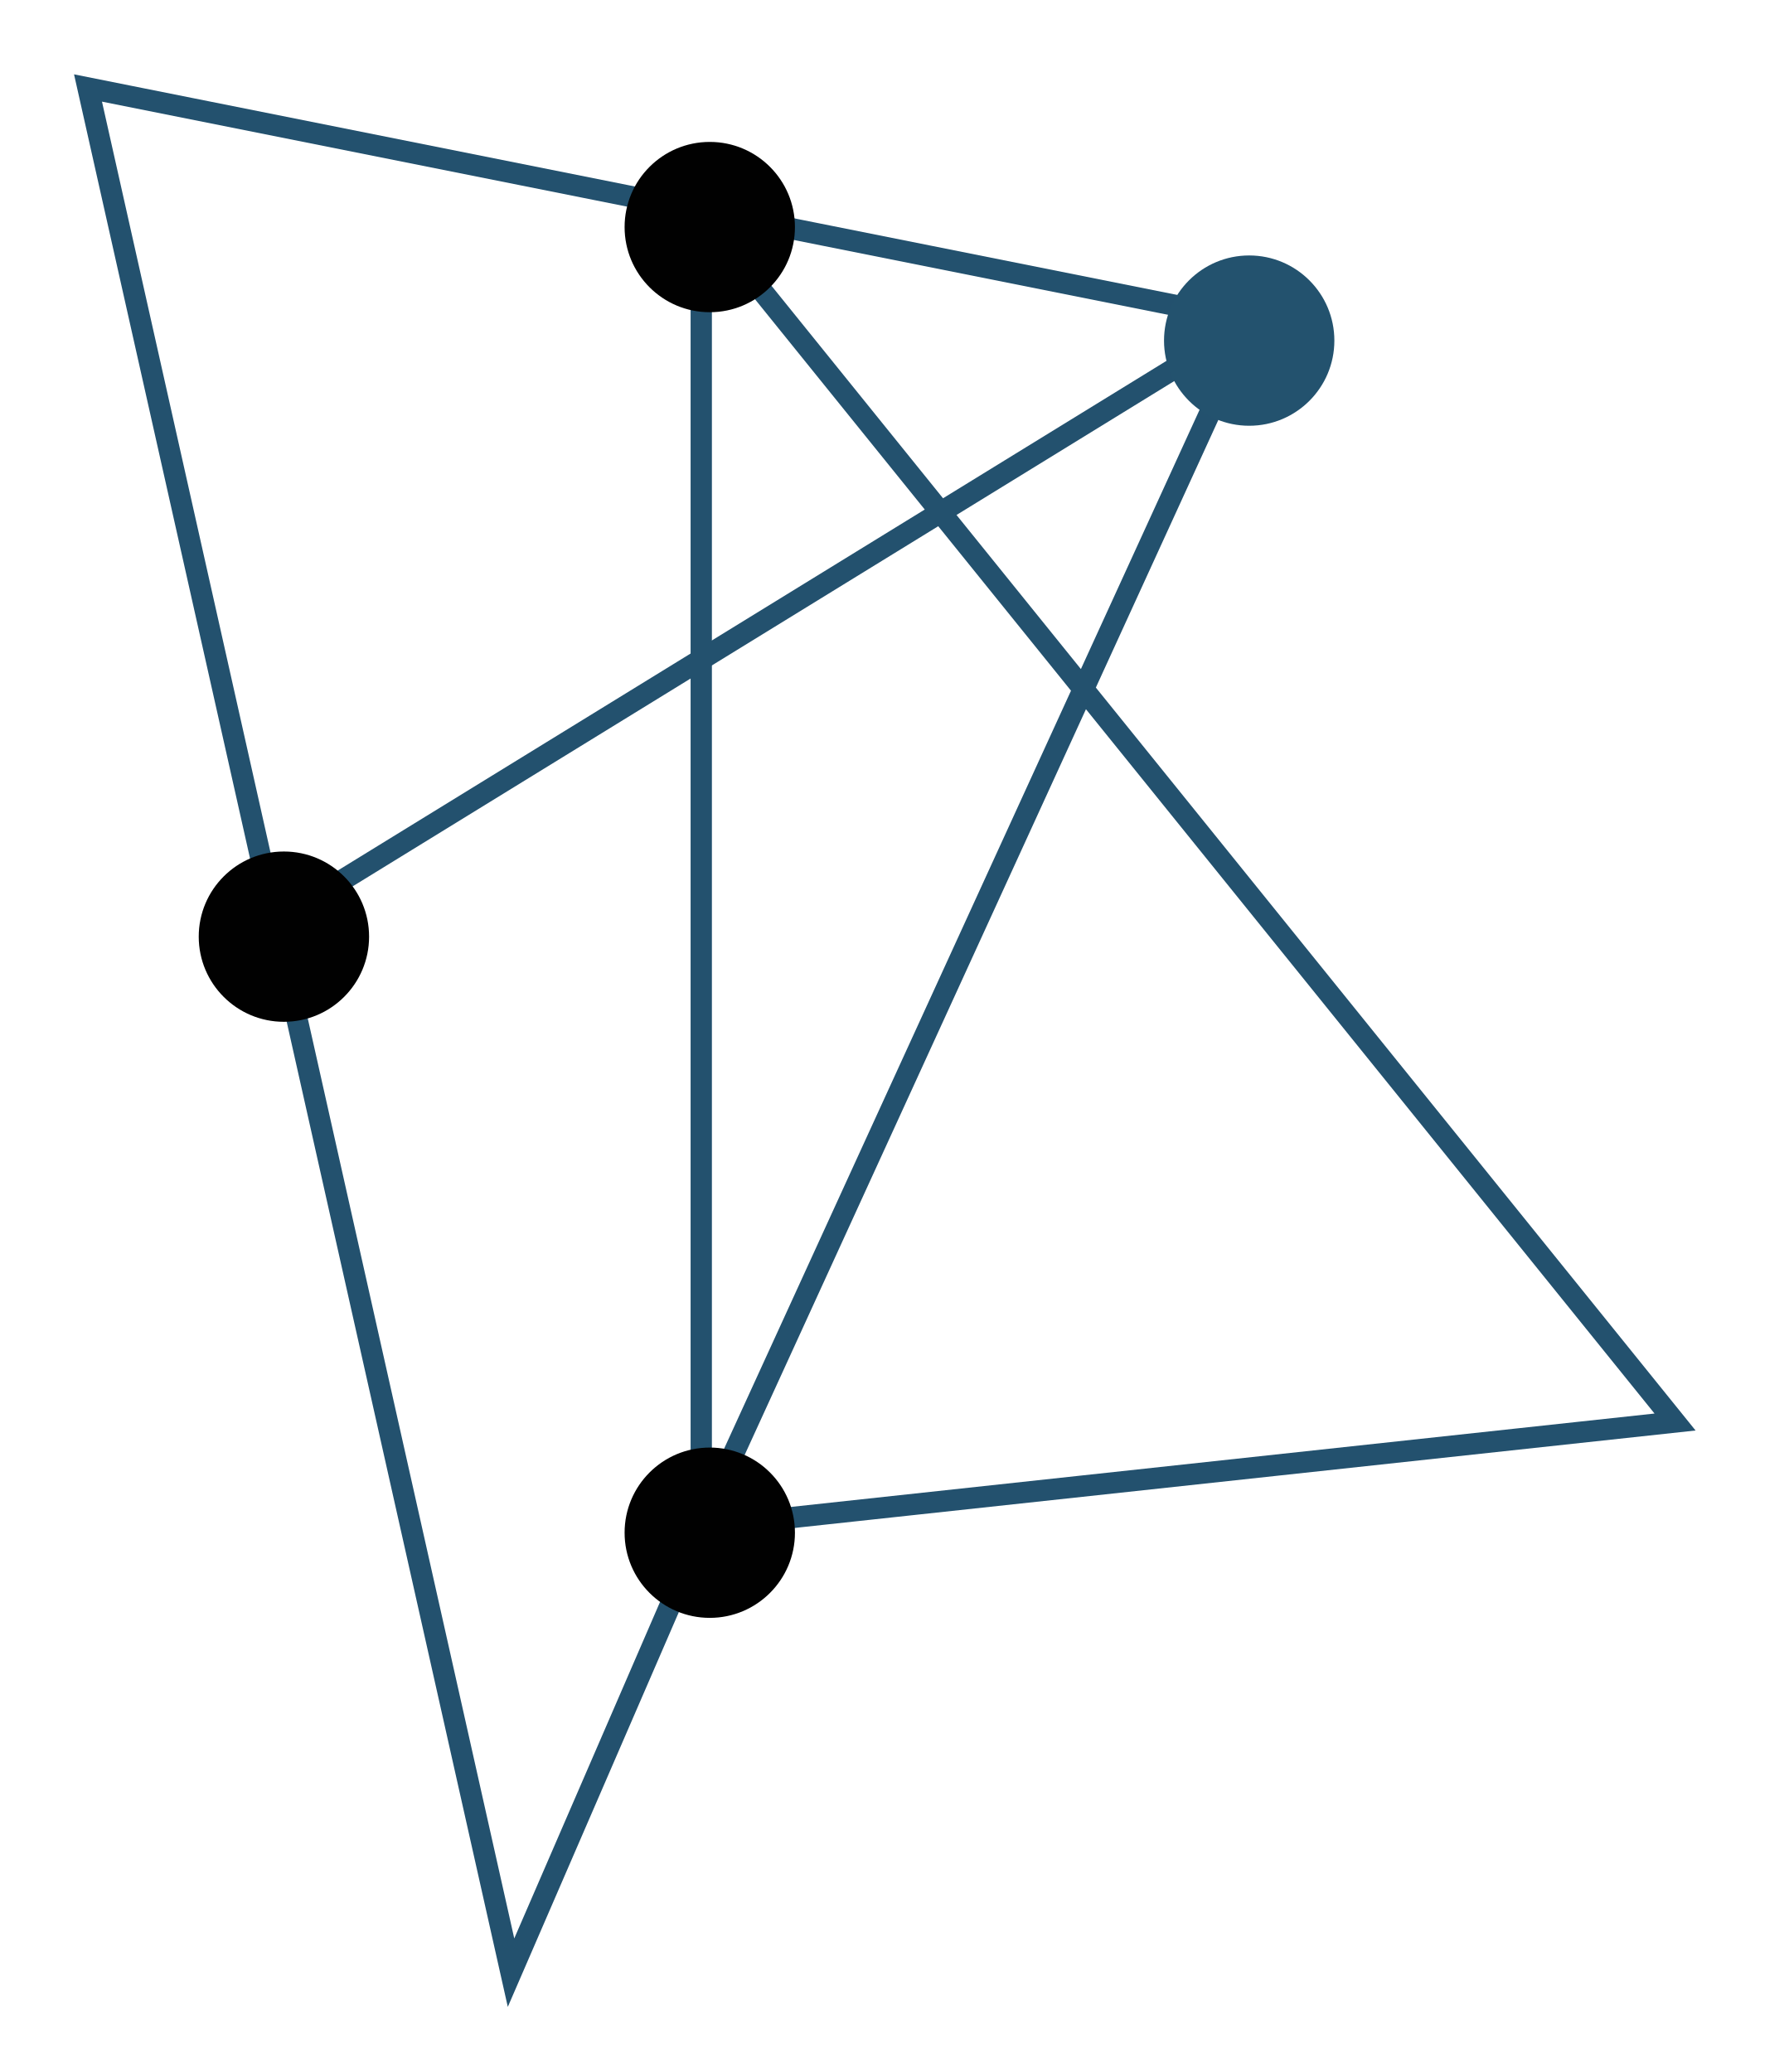
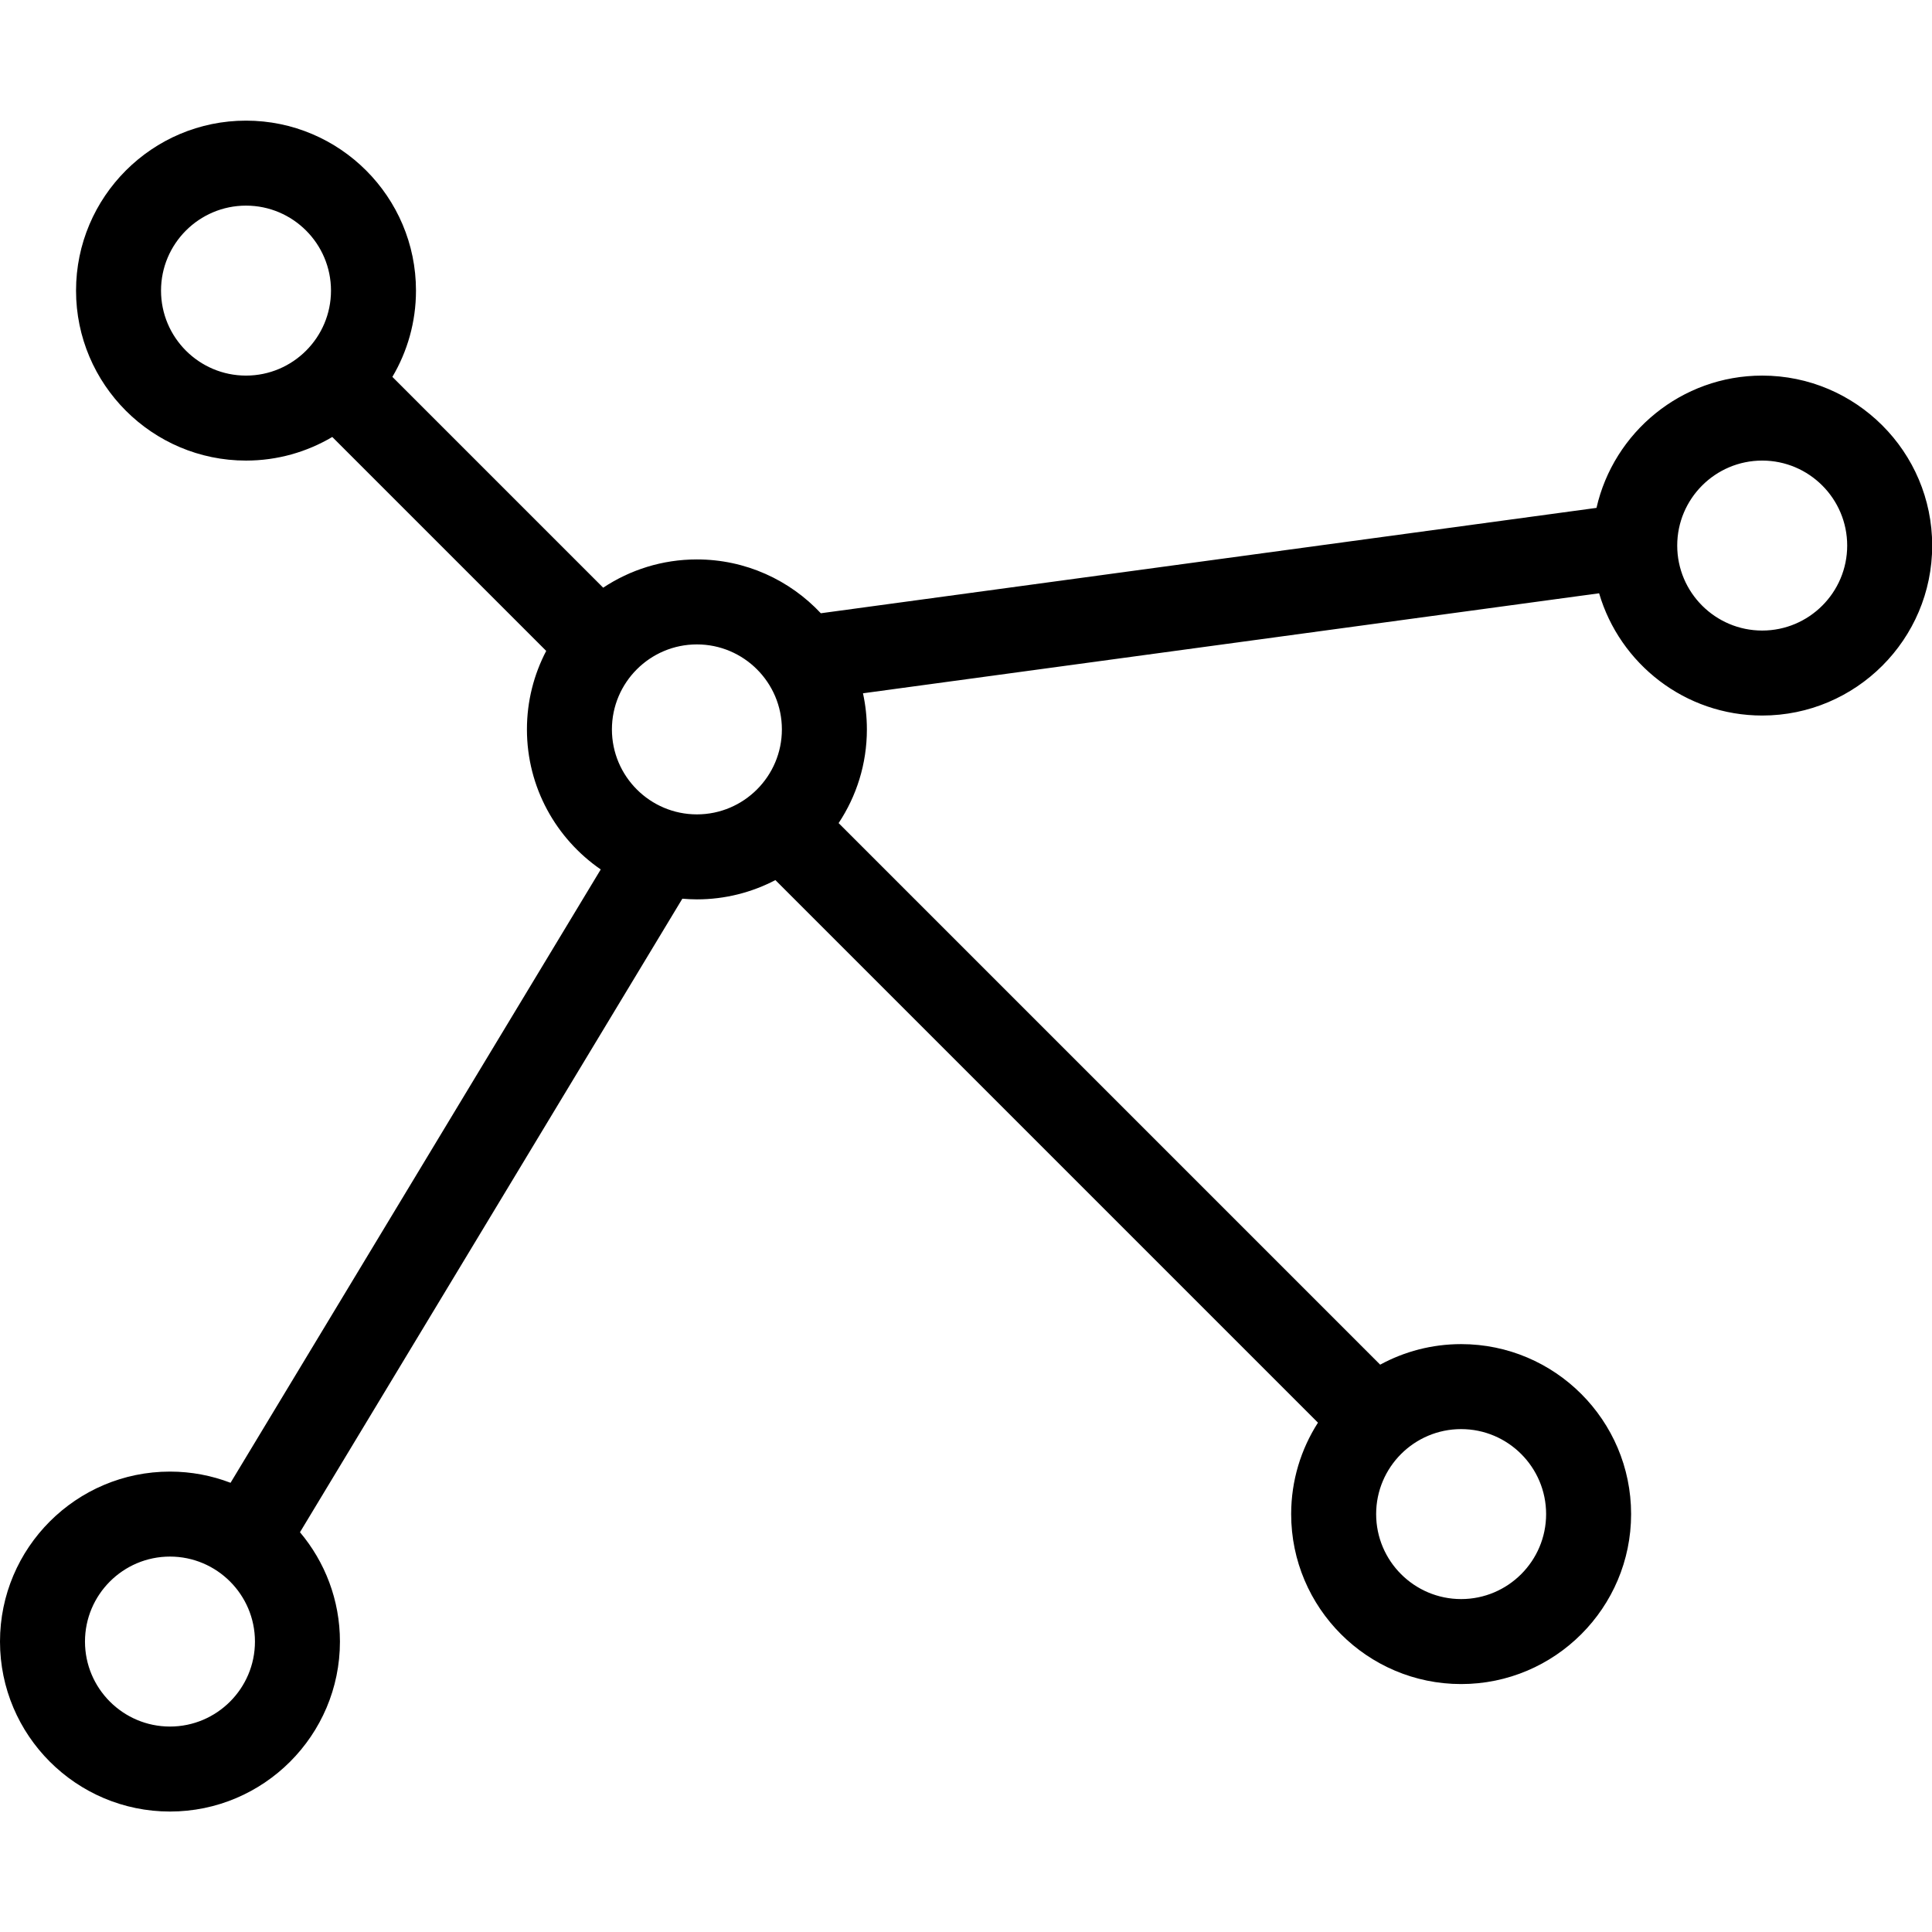
- <svg xmlns="http://www.w3.org/2000/svg" width="63px" height="73px" viewBox="0 0 63 73" version="1.1">
-   <defs />
-   <g transform="translate(3 3)" stroke="none" stroke-width="1" fill="none" fill-rule="evenodd">
-     <path d="M21.7,4.6 L56,47.1 L21.8,50.8 L15,66.5 L0.1,0.1 L41.1,8.3 L21.7,50.7 L21.7,4.6 Z" id="Shape" stroke="#23516E" stroke-width="0.75" />
-     <path d="M41.1,8.3 L5.5,30.2" stroke="#23516E" stroke-width="0.75" />
-     <circle id="Oval" fill="#23526E" cx="41" cy="9" r="3" />
-     <circle id="Oval" fill="#010101" cx="22" cy="5" r="3" />
-     <circle id="Oval" fill="#010101" cx="22" cy="51" r="3" />
-     <circle fill="#010101" cx="7" cy="30" r="3" />
-   </g>
+ <svg xmlns="http://www.w3.org/2000/svg" version="1.1" id="Capa_1" x="0px" y="0px" viewBox="0 0 341 341" height="60" width="60">
+   <path d="M311.031,66.293c-14.255,0-26.212,9.998-29.248,23.348L144.878,108.24c-5.477-5.841-13.254-9.501-21.875-9.501  c-6.11,0-11.796,1.84-16.541,4.989L69.255,66.519c2.643-4.467,4.166-9.671,4.166-15.226c0-16.542-13.458-30-30-30s-30,13.458-30,30  s13.458,30,30,30c5.556,0,10.76-1.524,15.227-4.167l37.759,37.76c-2.169,4.147-3.403,8.857-3.403,13.853  c0,10.246,5.166,19.304,13.027,24.719L40.693,261.715c-3.324-1.273-6.927-1.977-10.693-1.977c-16.542,0-30,13.458-30,30  s13.458,30,30,30s30-13.458,30-30c0-7.344-2.657-14.076-7.054-19.297l67.488-111.82c0.848,0.072,1.704,0.118,2.57,0.118  c4.996,0,9.706-1.234,13.854-3.403l95.764,95.764c-2.989,4.664-4.73,10.2-4.73,16.138c0,16.542,13.458,30,30,30s30-13.458,30-30  s-13.458-30-30-30c-5.17,0-10.039,1.315-14.29,3.627l-95.585-95.586c3.149-4.745,4.989-10.431,4.989-16.541  c0-2.187-0.241-4.317-0.688-6.372l129.927-17.651c3.65,12.453,15.17,21.577,28.788,21.577c16.542,0,30-13.458,30-30  S327.573,66.293,311.031,66.293z M30,304.738c-8.271,0-15-6.729-15-15s6.729-15,15-15s15,6.729,15,15S38.271,304.738,30,304.738z   M123.004,113.739c8.271,0,15,6.729,15,15s-6.729,15-15,15s-15-6.729-15-15S114.732,113.739,123.004,113.739z M43.421,66.293  c-8.271,0-15-6.729-15-15s6.729-15,15-15s15,6.729,15,15S51.692,66.293,43.421,66.293z M272.891,267.238c0,8.271-6.729,15-15,15  s-15-6.729-15-15s6.729-15,15-15S272.891,258.967,272.891,267.238z M311.031,111.293c-8.271,0-15-6.729-15-15s6.729-15,15-15  s15,6.729,15,15S319.303,111.293,311.031,111.293z" />
+   <g>
+ </g>
+   <g>
+ </g>
+   <g>
+ </g>
+   <g>
+ </g>
+   <g>
+ </g>
+   <g>
+ </g>
+   <g>
+ </g>
+   <g>
+ </g>
+   <g>
+ </g>
+   <g>
+ </g>
+   <g>
+ </g>
+   <g>
+ </g>
+   <g>
+ </g>
+   <g>
+ </g>
+   <g>
+ </g>
</svg>
